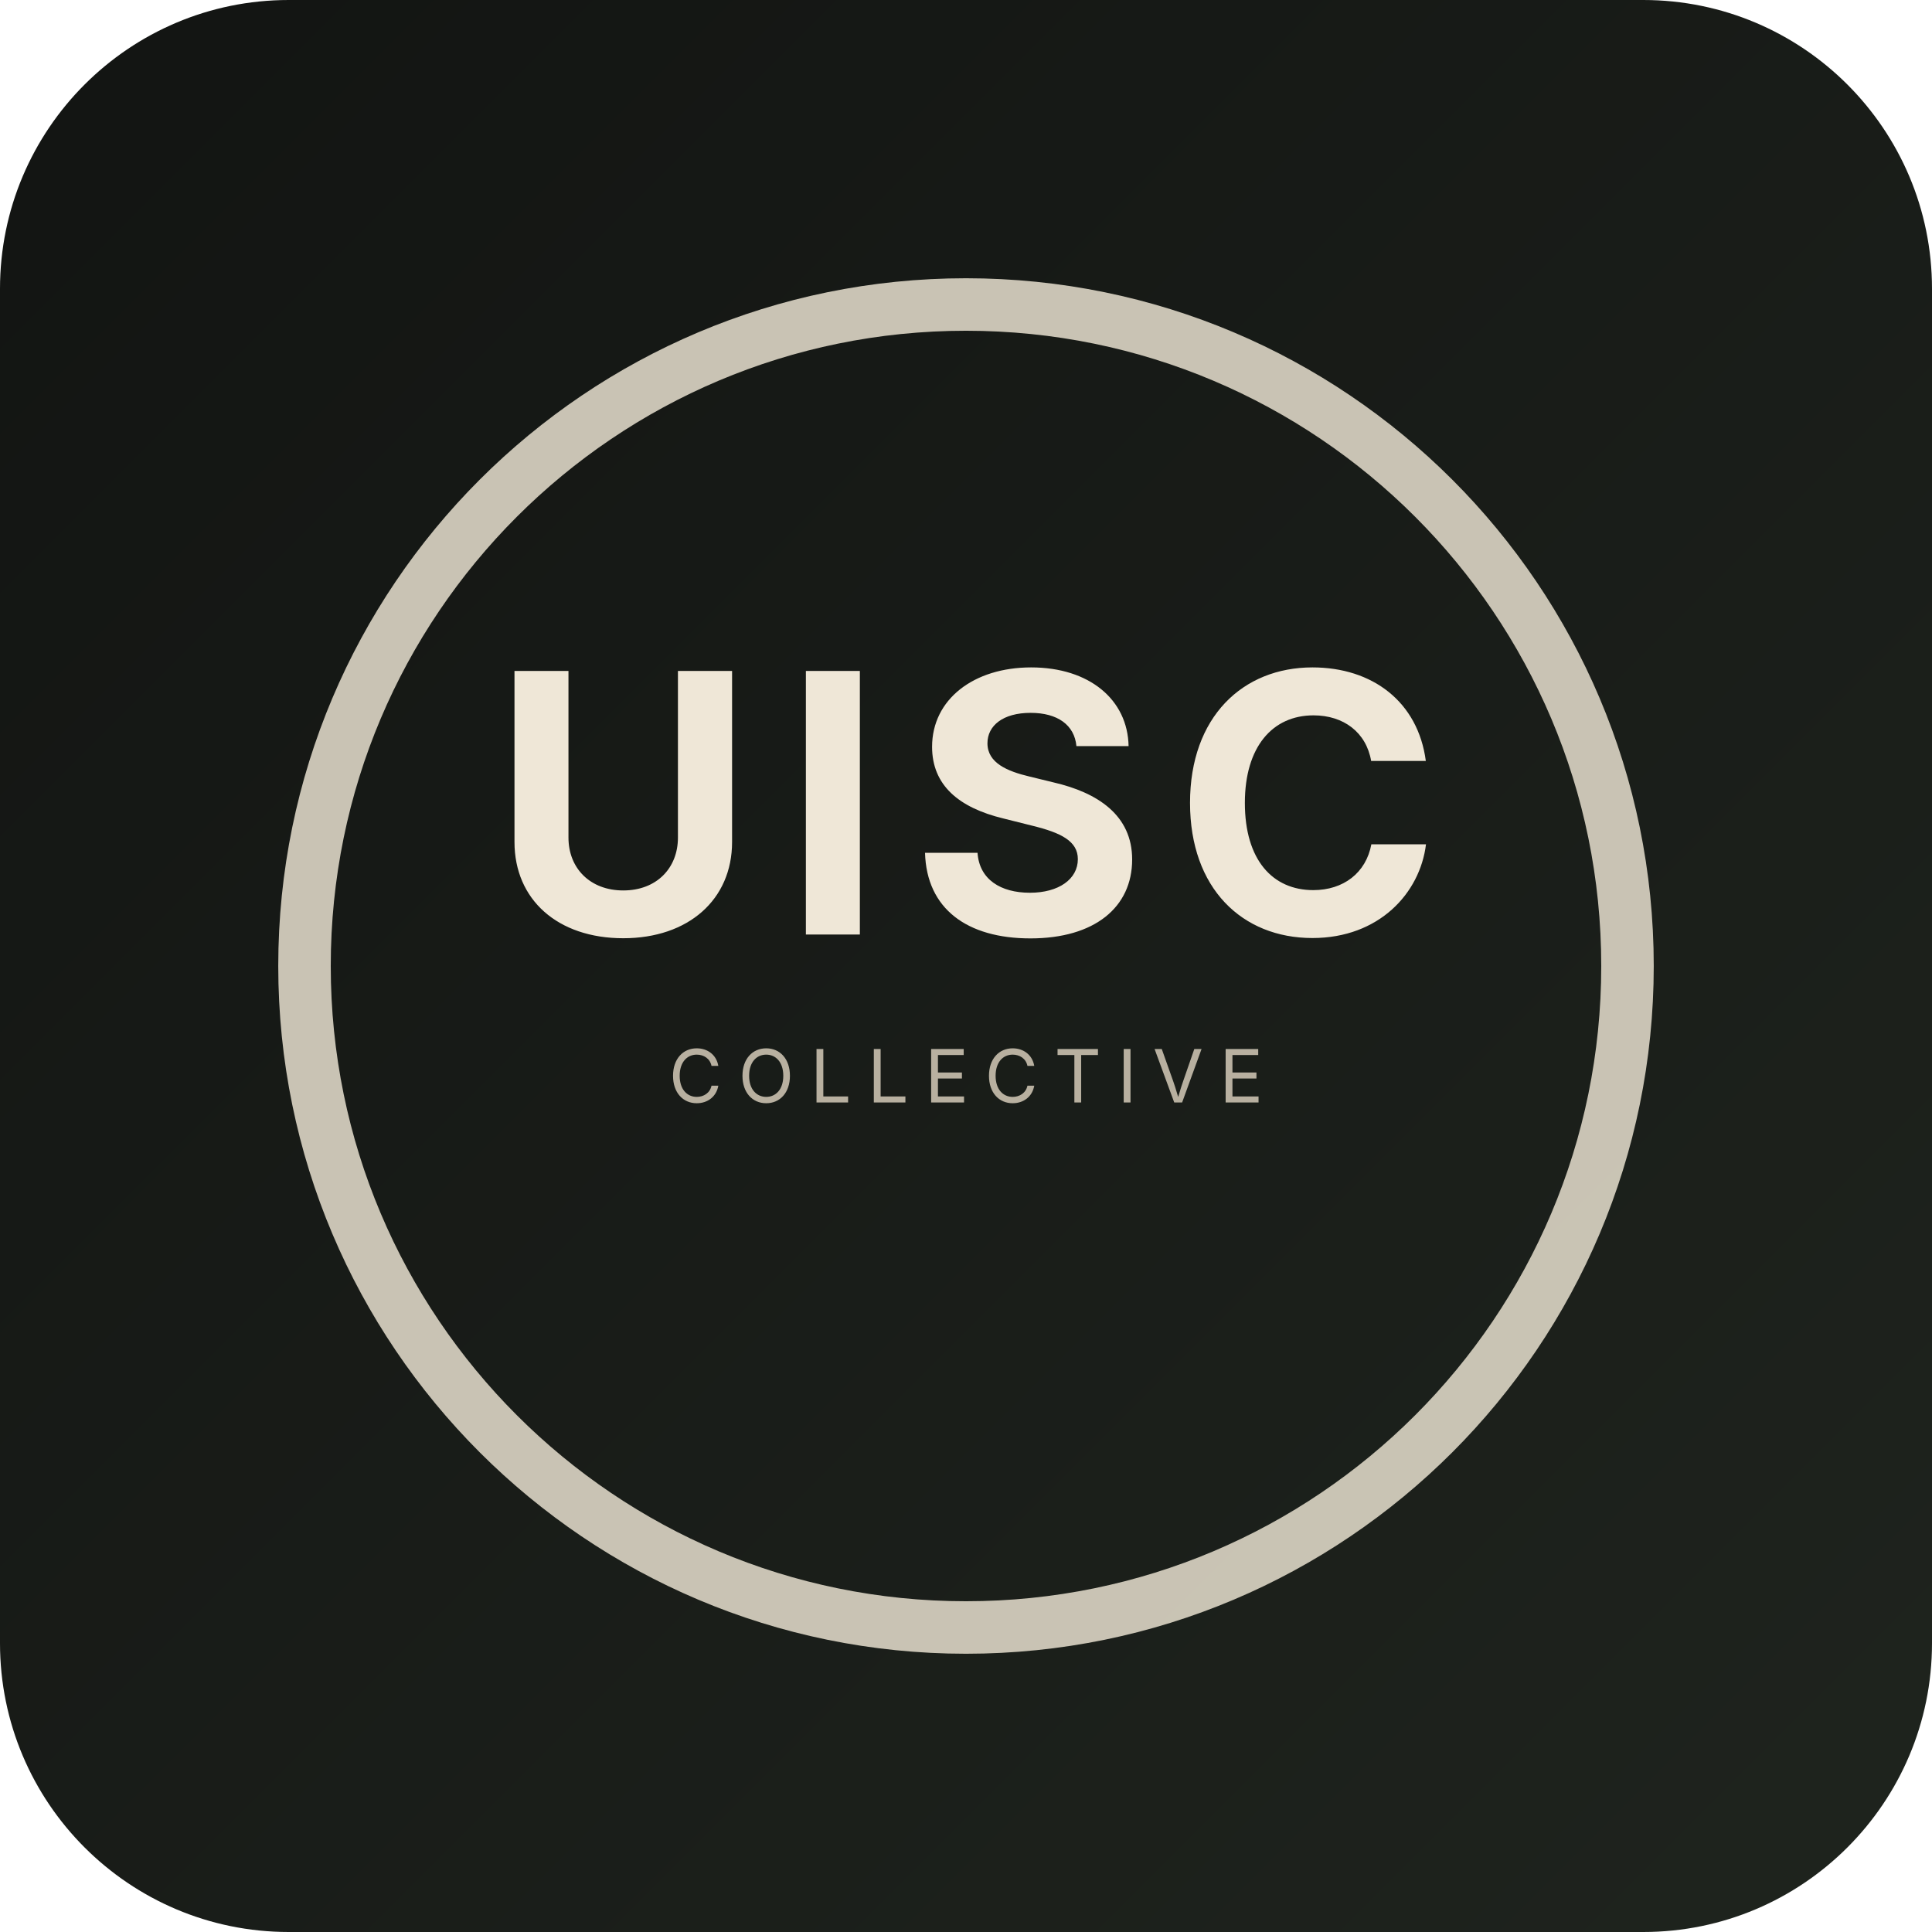
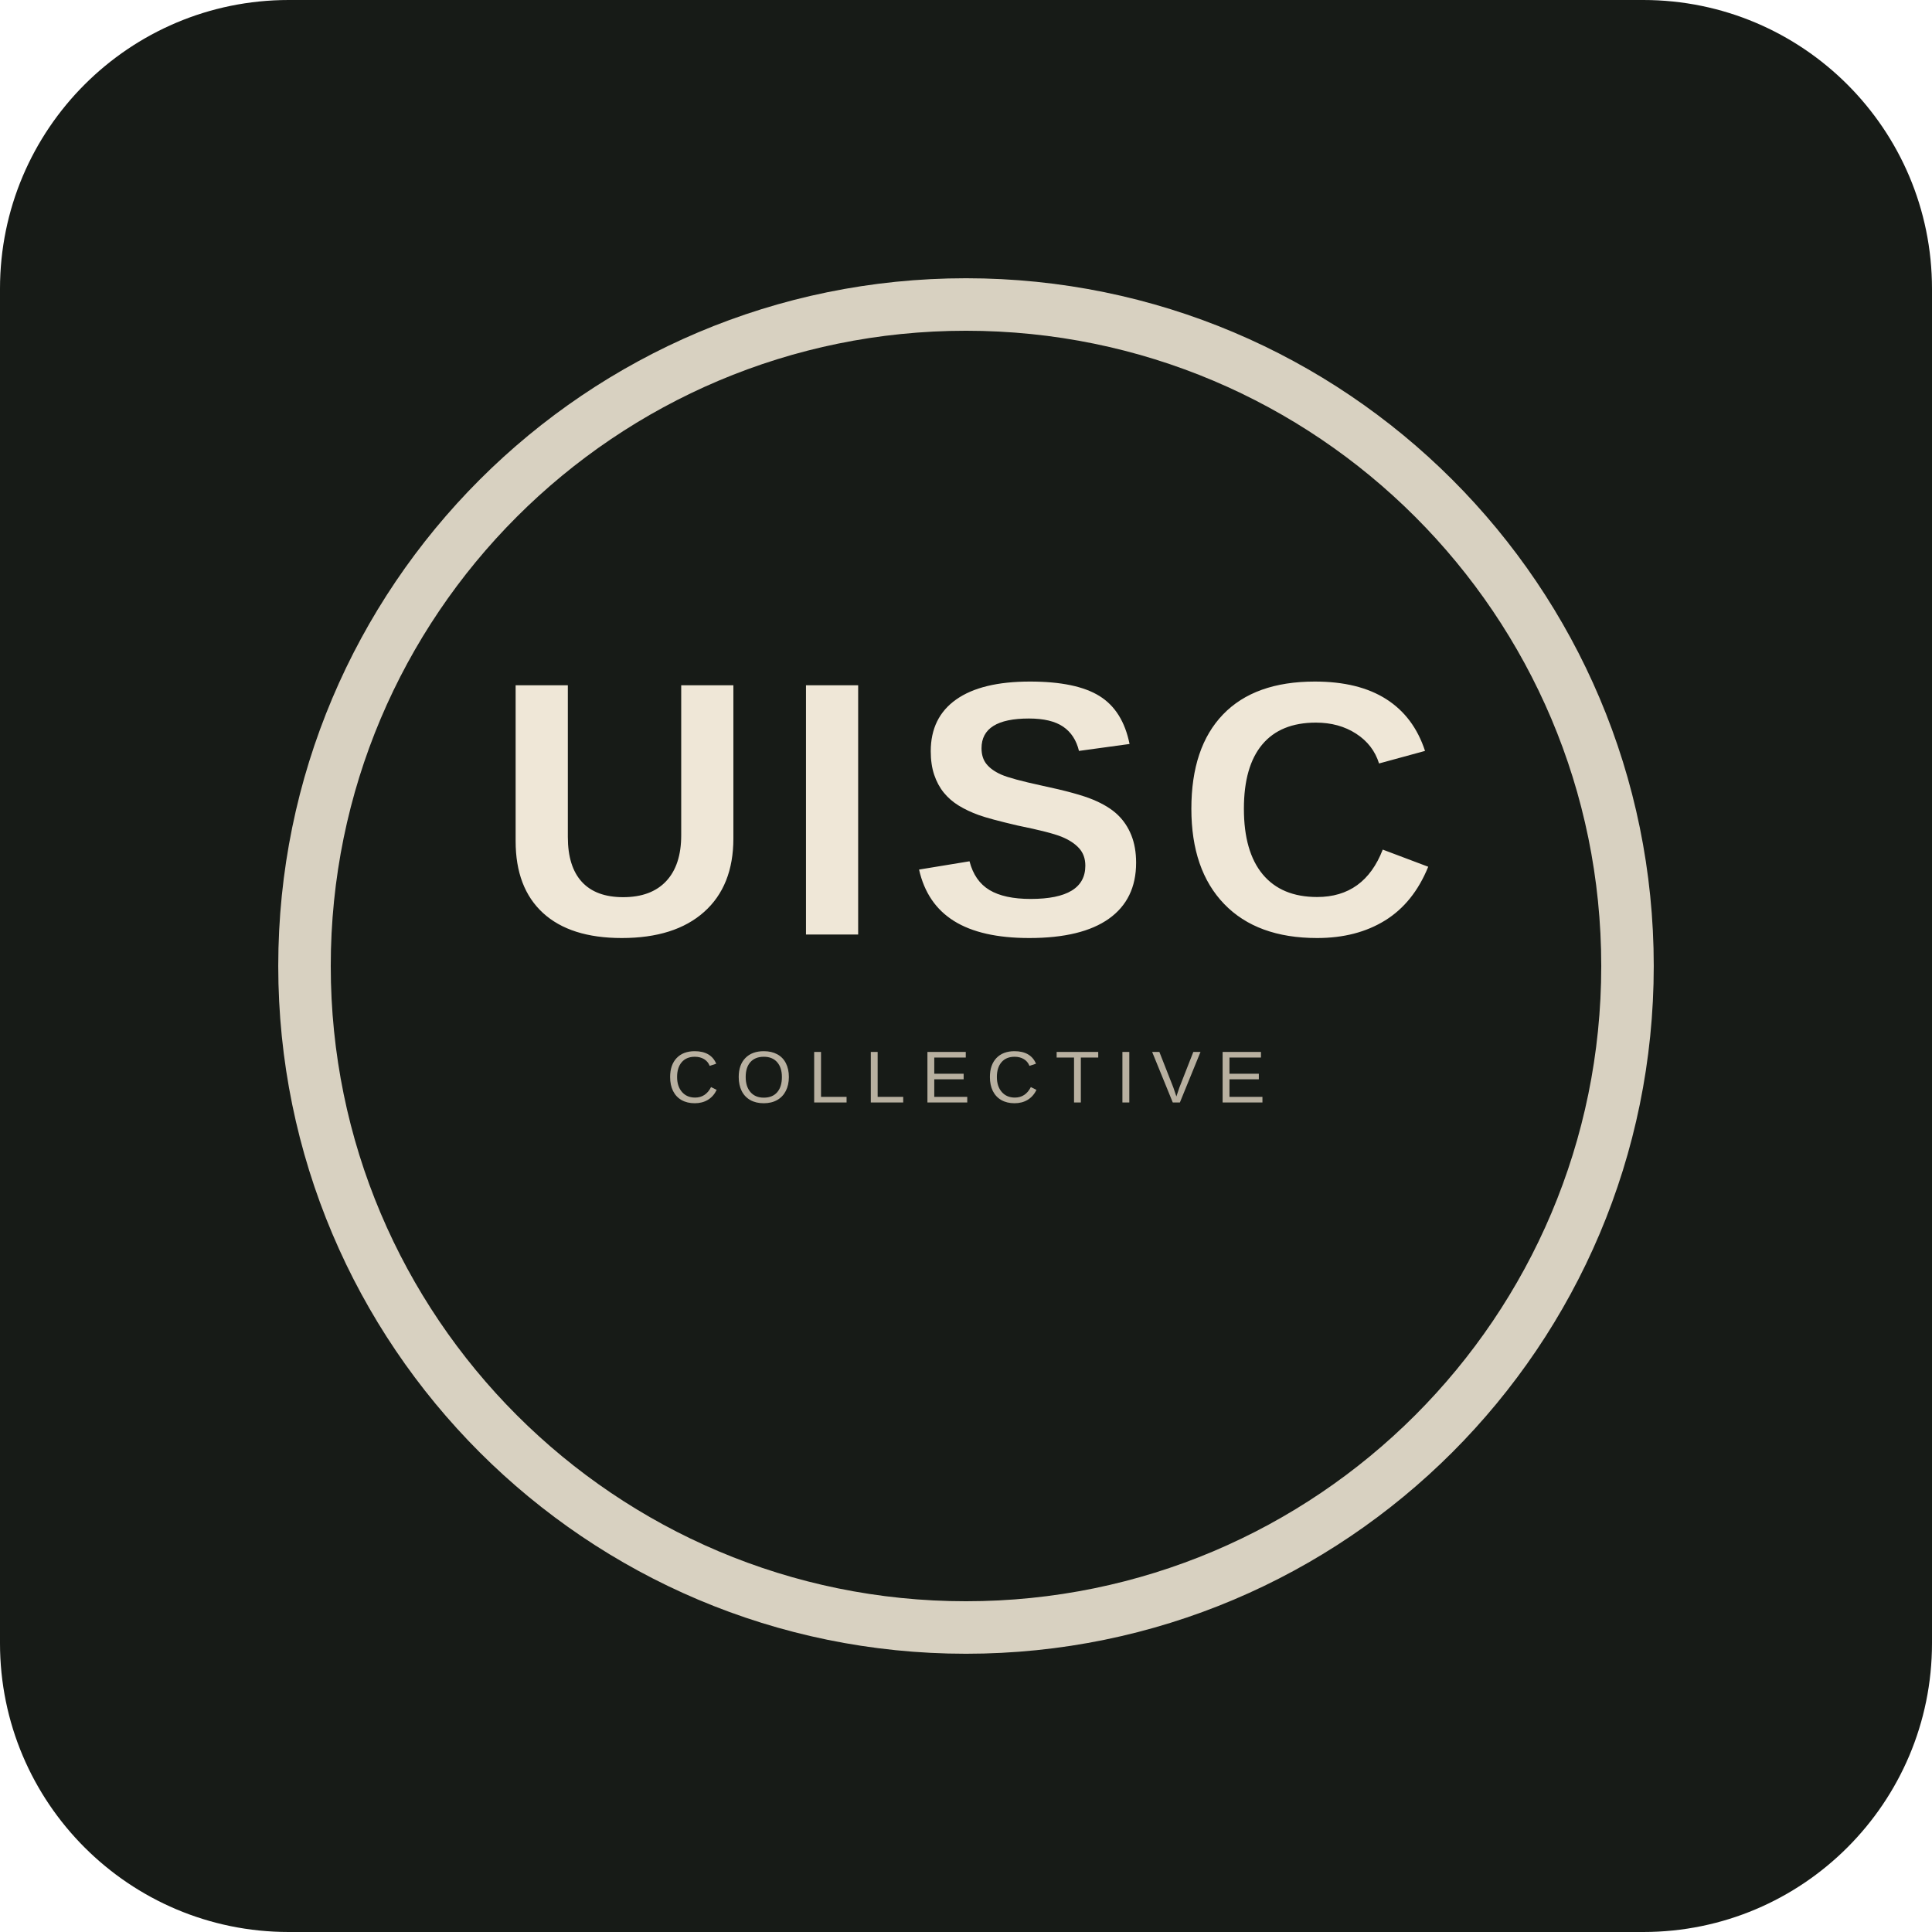
- <svg xmlns="http://www.w3.org/2000/svg" viewBox="0 0 736 736" role="img" aria-labelledby="title desc">
-   <defs>
-     <linearGradient id="bg" x1="0" x2="1" y1="0" y2="1">
-       <stop offset="0%" stop-color="#121412" />
-       <stop offset="100%" stop-color="#1f241e" />
-     </linearGradient>
-   </defs>
-   <rect width="736" height="736" rx="110" fill="url(#bg)" />
-   <circle cx="368" cy="368" r="252" fill="none" stroke="#d8d1c1" stroke-width="20" opacity="0.92" />
-   <text x="368" y="356" text-anchor="middle" fill="#efe7d7" font-family="Inter, system-ui, -apple-system, Segoe UI, Roboto, Arial, sans-serif" font-size="138" font-weight="700" letter-spacing="10">UISC</text>
-   <text x="368" y="420" text-anchor="middle" fill="#b8b0a0" font-family="Inter, system-ui, -apple-system, Segoe UI, Roboto, Arial, sans-serif" font-size="28" letter-spacing="6">COLLECTIVE</text>
+ <svg xmlns="http://www.w3.org/2000/svg" width="736" height="736" viewBox="0 0 736 736" role="img" aria-label="UP IN SMOKE COLLECTIVE logo">
+   <rect x="0" y="0" width="736" height="736" rx="110" fill="#171b17" />
+   <circle cx="368" cy="368" r="252" fill="none" stroke="#d8d1c1" stroke-width="20" />
+   <text x="368" y="356" text-anchor="middle" fill="#efe7d7" font-family="Arial, Helvetica, sans-serif" font-size="138" font-weight="700" letter-spacing="10">UISC</text>
+   <text x="368" y="420" text-anchor="middle" fill="#b8b0a0" font-family="Arial, Helvetica, sans-serif" font-size="28" letter-spacing="6">COLLECTIVE</text>
</svg>
